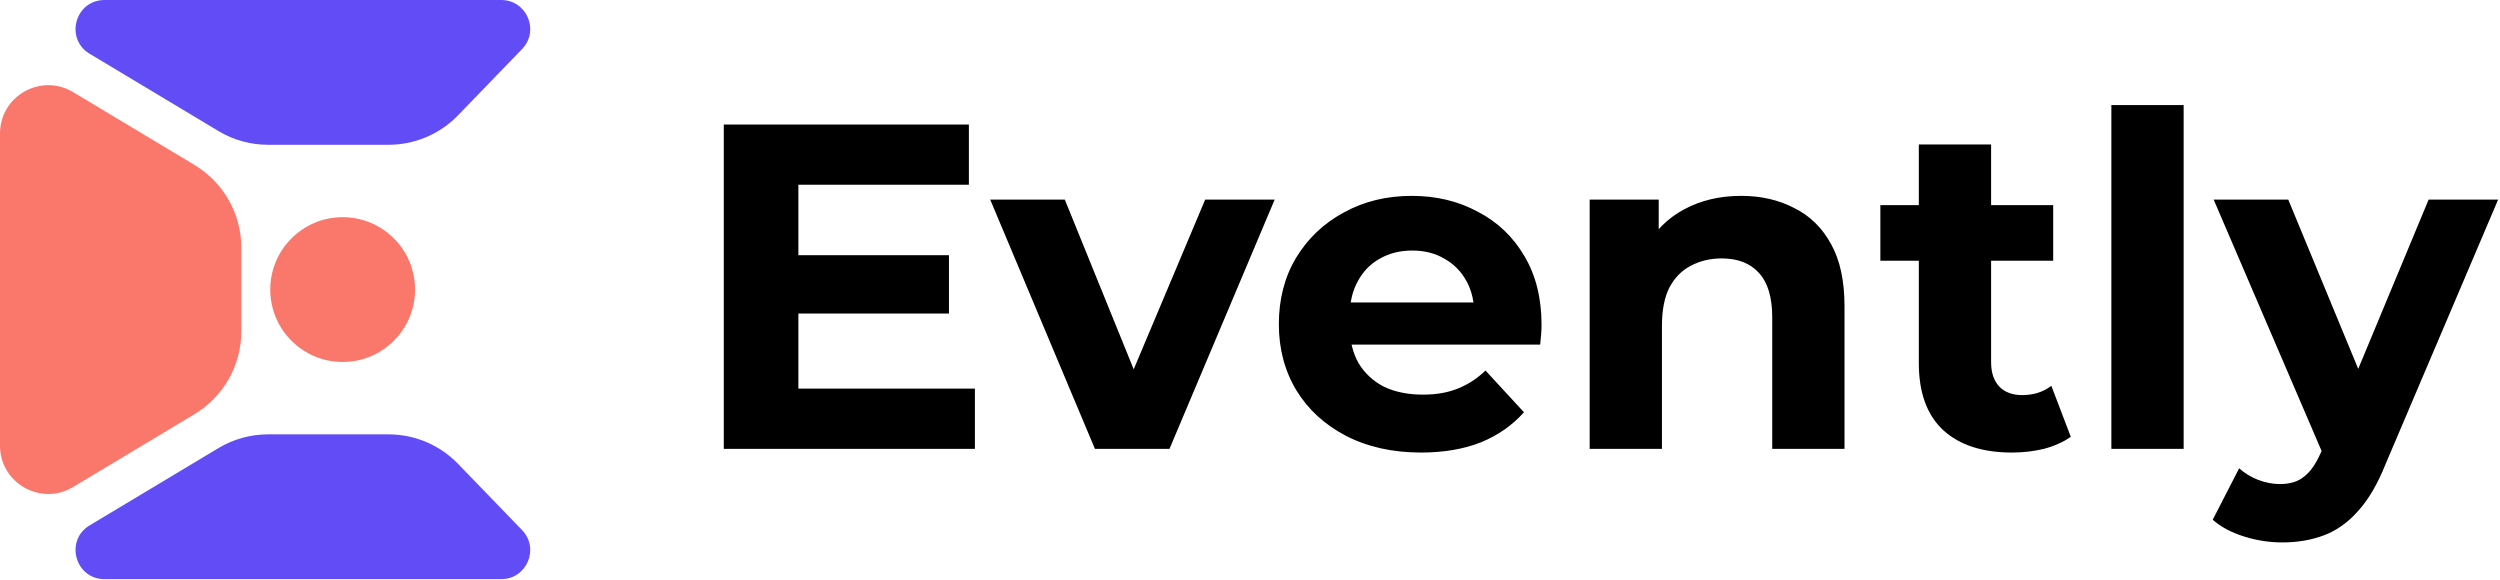
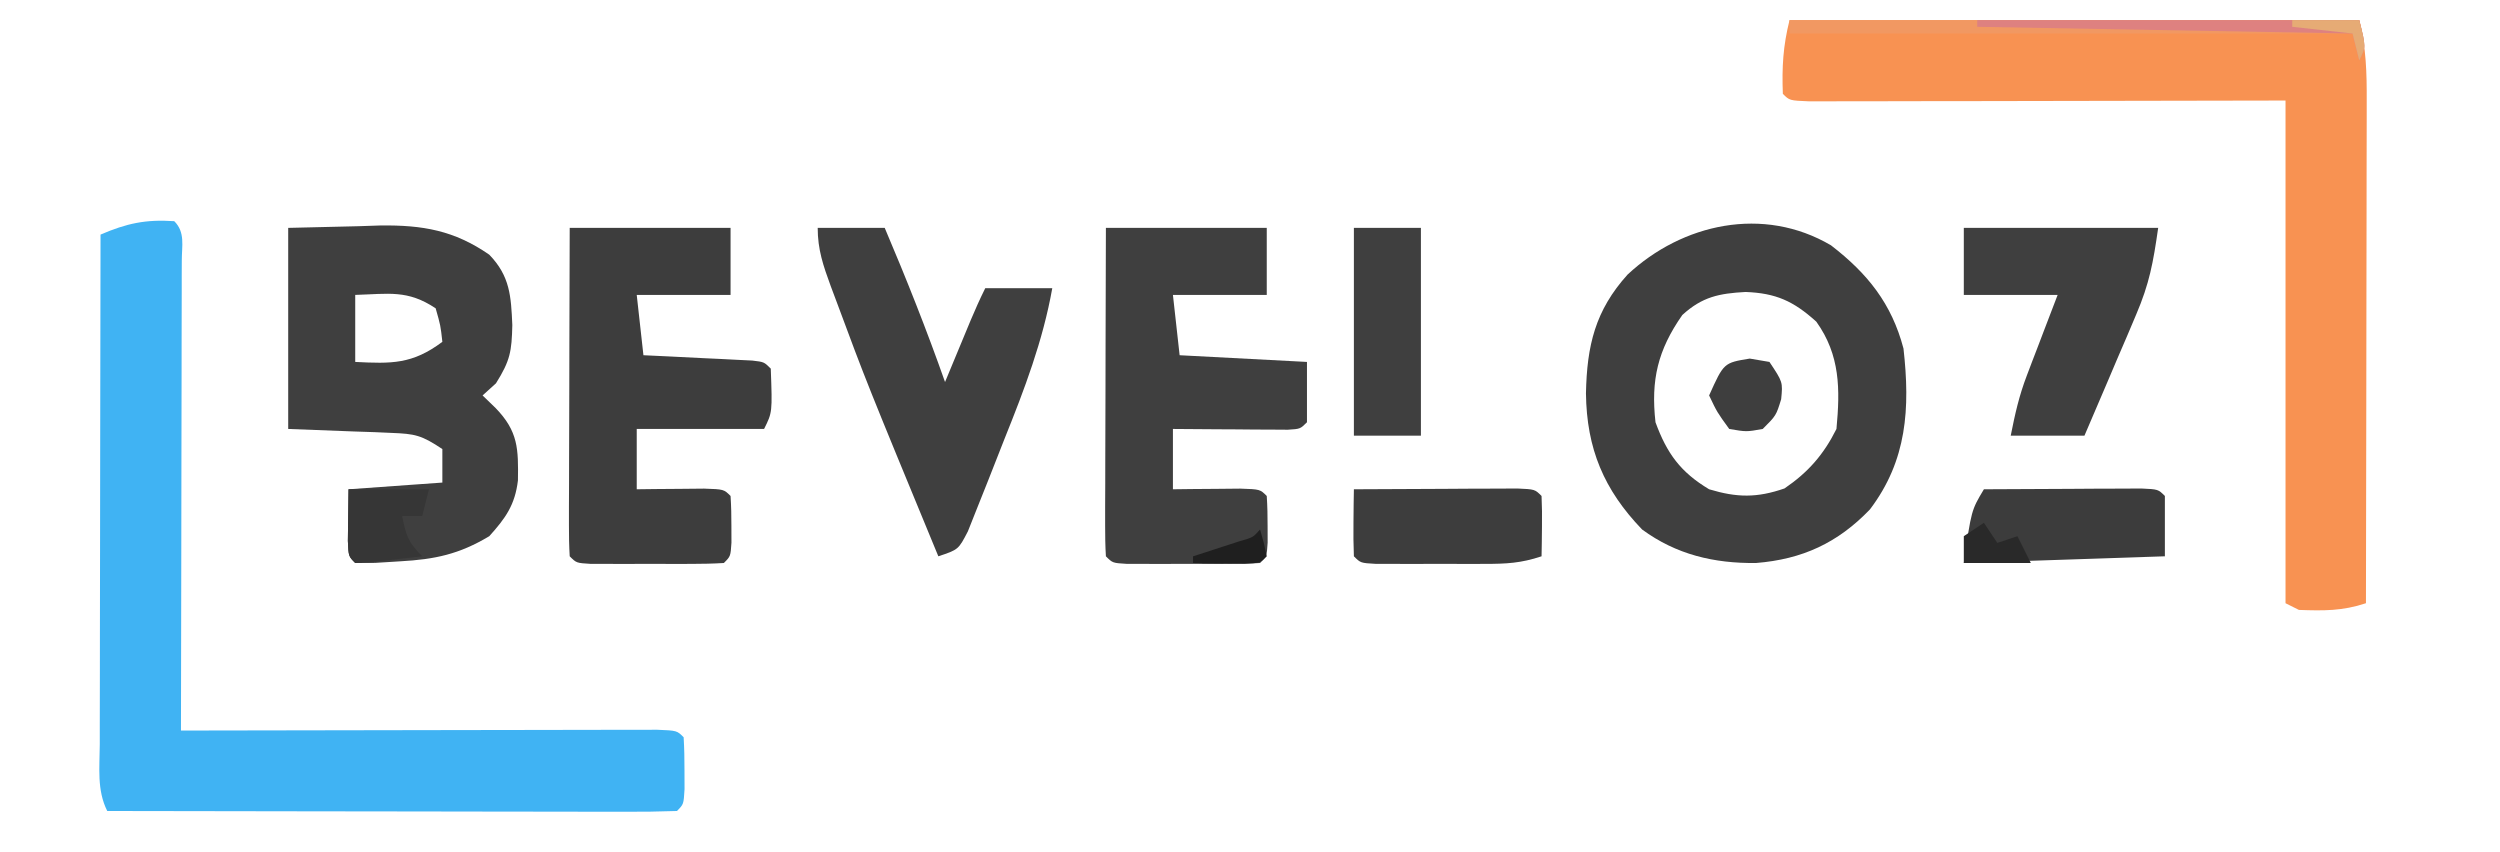
- <svg xmlns="http://www.w3.org/2000/svg" width="518" height="120" viewBox="0 0 518 120" fill="none">
-   <path d="M-3.08811e-06 27.662C-1.72904e-06 19.889 8.48 15.088 15.145 19.087L40.29 34.174C46.314 37.788 50 44.299 50 51.324L50 68.676C50 75.701 46.314 82.212 40.29 85.826L15.145 100.913C8.48 104.912 -1.57555e-05 100.111 -1.43965e-05 92.338L-3.08811e-06 27.662Z" fill="#FA776C" />
-   <path d="M103.855 -3.00576e-06C109.151 -1.88027e-06 111.85 6.362 108.169 10.17L94.896 23.9C91.128 27.799 85.938 30 80.516 30L55.54 30C51.915 30 48.358 29.015 45.25 27.15L18.575 11.145C13.357 8.014 15.577 -2.17645e-05 21.662 -2.04714e-05L103.855 -3.00576e-06Z" fill="#624CF5" />
-   <path d="M103.855 120C109.151 120 111.85 113.638 108.169 109.83L94.896 96.1C91.128 92.201 85.938 90 80.516 90L55.54 90C51.915 90 48.358 90.985 45.25 92.85L18.575 108.855C13.357 111.986 15.577 120 21.662 120L103.855 120Z" fill="#624CF5" />
-   <rect x="56" y="45" width="30" height="30" rx="15" fill="#FA776C" />
-   <path d="M164.272 52.872H196.624V64.968H164.272V52.872ZM165.424 80.52H202V93H149.968V25.8H200.752V38.28H165.424V80.52ZM226.866 93L205.169 41.352H220.626L238.674 85.8H230.994L249.714 41.352H264.114L242.322 93H226.866ZM294.45 93.768C288.562 93.768 283.378 92.616 278.898 90.312C274.482 88.008 271.058 84.872 268.626 80.904C266.194 76.872 264.978 72.296 264.978 67.176C264.978 61.992 266.162 57.416 268.53 53.448C270.962 49.416 274.258 46.28 278.418 44.04C282.578 41.736 287.282 40.584 292.53 40.584C297.586 40.584 302.13 41.672 306.162 43.848C310.258 45.96 313.49 49.032 315.858 53.064C318.226 57.032 319.41 61.8 319.41 67.368C319.41 67.944 319.378 68.616 319.314 69.384C319.25 70.088 319.186 70.76 319.122 71.4H277.17V62.664H311.25L305.49 65.256C305.49 62.568 304.946 60.232 303.858 58.248C302.77 56.264 301.266 54.728 299.346 53.64C297.426 52.488 295.186 51.912 292.626 51.912C290.066 51.912 287.794 52.488 285.81 53.64C283.89 54.728 282.386 56.296 281.298 58.344C280.21 60.328 279.666 62.696 279.666 65.448V67.752C279.666 70.568 280.274 73.064 281.49 75.24C282.77 77.352 284.53 78.984 286.77 80.136C289.074 81.224 291.762 81.768 294.834 81.768C297.586 81.768 299.986 81.352 302.034 80.52C304.146 79.688 306.066 78.44 307.794 76.776L315.762 85.416C313.394 88.104 310.418 90.184 306.834 91.656C303.25 93.064 299.122 93.768 294.45 93.768ZM360.773 40.584C364.869 40.584 368.517 41.416 371.717 43.08C374.981 44.68 377.541 47.176 379.397 50.568C381.253 53.896 382.181 58.184 382.181 63.432V93H367.205V65.736C367.205 61.576 366.277 58.504 364.421 56.52C362.629 54.536 360.069 53.544 356.741 53.544C354.373 53.544 352.229 54.056 350.309 55.08C348.453 56.04 346.981 57.544 345.893 59.592C344.869 61.64 344.357 64.264 344.357 67.464V93H329.381V41.352H343.685V55.656L340.997 51.336C342.853 47.88 345.509 45.224 348.965 43.368C352.421 41.512 356.357 40.584 360.773 40.584ZM416.876 93.768C410.796 93.768 406.06 92.232 402.668 89.16C399.276 86.024 397.58 81.384 397.58 75.24V29.928H412.556V75.048C412.556 77.224 413.132 78.92 414.284 80.136C415.436 81.288 417.004 81.864 418.988 81.864C421.356 81.864 423.372 81.224 425.036 79.944L429.068 90.504C427.532 91.592 425.676 92.424 423.5 93C421.388 93.512 419.18 93.768 416.876 93.768ZM389.612 54.024V42.504H425.42V54.024H389.612ZM437.475 93V21.768H452.451V93H437.475ZM472.878 112.392C470.19 112.392 467.534 111.976 464.91 111.144C462.286 110.312 460.142 109.16 458.477 107.688L463.95 97.032C465.102 98.056 466.414 98.856 467.886 99.432C469.422 100.008 470.926 100.296 472.398 100.296C474.51 100.296 476.174 99.784 477.39 98.76C478.67 97.8 479.822 96.168 480.846 93.864L483.534 87.528L484.686 85.896L503.214 41.352H517.614L494.286 96.168C492.622 100.328 490.702 103.592 488.526 105.96C486.414 108.328 484.046 109.992 481.422 110.952C478.862 111.912 476.014 112.392 472.878 112.392ZM481.71 95.016L458.669 41.352H474.126L491.982 84.552L481.71 95.016Z" fill="black" />
+ <svg xmlns="http://www.w3.org/2000/svg" version="1.1" width="373" height="127">
+   <path d="M0 0 C1.662 1.662 1.12 3.665 1.124 5.884 C1.121 6.582 1.117 7.279 1.114 7.998 C1.114 8.73 1.114 9.462 1.114 10.215 C1.113 12.645 1.105 15.074 1.098 17.504 C1.096 19.184 1.094 20.864 1.093 22.544 C1.09 26.975 1.08 31.405 1.069 35.836 C1.058 40.353 1.054 44.871 1.049 49.389 C1.038 58.259 1.021 67.13 1 76 C1.925 75.998 2.85 75.996 3.803 75.993 C12.5 75.973 21.196 75.958 29.893 75.948 C34.365 75.943 38.837 75.936 43.308 75.925 C47.62 75.914 51.932 75.908 56.244 75.905 C57.892 75.903 59.541 75.9 61.19 75.894 C63.491 75.887 65.792 75.886 68.094 75.886 C70.062 75.883 70.062 75.883 72.07 75.88 C75 76 75 76 76 77 C76.098 78.664 76.13 80.333 76.125 82 C76.129 83.361 76.129 83.361 76.133 84.75 C76 87 76 87 75 88 C72.353 88.095 69.731 88.126 67.084 88.114 C66.255 88.114 65.425 88.114 64.571 88.114 C61.817 88.113 59.063 88.105 56.309 88.098 C54.404 88.096 52.5 88.094 50.596 88.093 C45.573 88.09 40.551 88.08 35.529 88.069 C30.408 88.058 25.287 88.054 20.166 88.049 C10.111 88.038 0.055 88.021 -10 88 C-11.57 84.86 -11.129 81.508 -11.114 78.062 C-11.114 77.242 -11.114 76.423 -11.114 75.578 C-11.113 72.862 -11.105 70.146 -11.098 67.43 C-11.096 65.549 -11.094 63.669 -11.093 61.788 C-11.09 56.833 -11.08 51.878 -11.069 46.923 C-11.058 41.87 -11.054 36.816 -11.049 31.762 C-11.038 21.841 -11.021 11.921 -11 2 C-7.107 0.325 -4.267 -0.291 0 0 Z " fill="#40B3F3" transform="translate(26,33)" />
+   <path d="M0 0 C28.05 0 56.1 0 85 0 C86.034 4.134 86.133 7.855 86.114 12.073 C86.114 12.883 86.114 13.694 86.114 14.528 C86.113 17.201 86.105 19.874 86.098 22.547 C86.096 24.402 86.094 26.257 86.093 28.112 C86.09 32.992 86.08 37.871 86.069 42.75 C86.058 47.731 86.054 52.711 86.049 57.691 C86.038 67.461 86.021 77.23 86 87 C82.499 88.167 79.673 88.134 76 88 C75.34 87.67 74.68 87.34 74 87 C74 62.25 74 37.5 74 12 C49.692 12.04 49.692 12.04 25.383 12.09 C20.69 12.095 20.69 12.095 18.496 12.095 C16.958 12.097 15.419 12.101 13.881 12.106 C11.556 12.113 9.231 12.114 6.906 12.114 C4.938 12.117 4.938 12.117 2.93 12.12 C0 12 0 12 -1 11 C-1.15 7.017 -0.972 3.889 0 0 Z " fill="#F89252" transform="translate(267,3)" />
+   <path d="M0 0 C5.457 4.201 9.055 8.699 10.816 15.398 C11.82 24.313 11.352 32.089 5.816 39.398 C1.014 44.409 -4.288 46.845 -11.184 47.398 C-17.442 47.473 -23.092 46.14 -28.184 42.398 C-33.881 36.473 -36.458 30.351 -36.559 22.086 C-36.413 14.952 -35.185 9.725 -30.348 4.363 C-22.184 -3.253 -10.085 -5.937 0 0 Z M-22.184 10.398 C-25.839 15.629 -26.895 20.096 -26.184 26.398 C-24.48 31.06 -22.454 33.836 -18.184 36.398 C-14.028 37.652 -11.052 37.699 -6.934 36.273 C-3.402 33.865 -1.094 31.219 0.816 27.398 C1.37 21.476 1.381 16.389 -2.184 11.398 C-5.597 8.31 -8.221 7.134 -12.746 6.961 C-16.678 7.179 -19.196 7.667 -22.184 10.398 Z " fill="#3F3F3F" transform="translate(273.1836,36.60156)" />
+   <path d="M0 0 C3.465 -0.083 6.93 -0.165 10.5 -0.25 C12.114 -0.305 12.114 -0.305 13.76 -0.36 C20.062 -0.432 24.757 0.368 30 4 C33.1 7.197 33.247 10.203 33.438 14.5 C33.348 18.41 33.135 19.785 31 23.188 C30.01 24.085 30.01 24.085 29 25 C29.639 25.619 30.279 26.238 30.938 26.875 C34.329 30.369 34.345 32.976 34.277 37.68 C33.842 41.322 32.431 43.313 30 46 C25.521 48.692 21.879 49.465 16.688 49.75 C15.454 49.827 14.22 49.905 12.949 49.984 C11.976 49.99 11.003 49.995 10 50 C9 49 9 49 8.902 46.715 C8.951 42.857 8.951 42.857 9 39 C13.62 38.67 18.24 38.34 23 38 C23 36.35 23 34.7 23 33 C19.869 30.913 18.931 30.723 15.332 30.586 C14.527 30.55 13.723 30.515 12.894 30.478 C11.877 30.444 10.86 30.41 9.812 30.375 C6.574 30.251 3.336 30.128 0 30 C0 20.1 0 10.2 0 0 Z M10 10 C10 13.3 10 16.6 10 20 C15.394 20.274 18.519 20.361 23 17 C22.73 14.563 22.73 14.563 22 12 C17.798 9.198 14.999 9.855 10 10 Z " fill="#3F3F3F" transform="translate(43,34)" />
+   <path d="M0 0 C7.92 0 15.84 0 24 0 C24 3.3 24 6.6 24 10 C19.38 10 14.76 10 10 10 C10.33 12.97 10.66 15.94 11 19 C17.27 19.33 23.54 19.66 30 20 C30 22.97 30 25.94 30 29 C29 30 29 30 27.142 30.114 C26.352 30.108 25.561 30.103 24.746 30.098 C23.892 30.094 23.038 30.091 22.158 30.088 C20.811 30.075 20.811 30.075 19.438 30.062 C18.536 30.058 17.634 30.053 16.705 30.049 C14.47 30.037 12.235 30.019 10 30 C10 32.97 10 35.94 10 39 C11.39 38.983 11.39 38.983 12.809 38.965 C14.006 38.956 15.204 38.947 16.438 38.938 C17.632 38.926 18.827 38.914 20.059 38.902 C23 39 23 39 24 40 C24.098 41.497 24.13 42.999 24.125 44.5 C24.129 45.722 24.129 45.722 24.133 46.969 C24 49 24 49 23 50 C21.377 50.099 19.751 50.131 18.125 50.133 C17.14 50.134 16.155 50.135 15.141 50.137 C14.104 50.133 13.068 50.129 12 50.125 C10.445 50.131 10.445 50.131 8.859 50.137 C7.875 50.135 6.89 50.134 5.875 50.133 C4.965 50.132 4.055 50.131 3.117 50.129 C1 50 1 50 0 49 C-0.093 47.465 -0.117 45.926 -0.114 44.388 C-0.113 43.407 -0.113 42.427 -0.113 41.416 C-0.108 40.349 -0.103 39.283 -0.098 38.184 C-0.096 37.097 -0.095 36.011 -0.093 34.892 C-0.088 31.407 -0.075 27.922 -0.062 24.438 C-0.057 22.081 -0.053 19.725 -0.049 17.369 C-0.039 11.579 -0.019 5.79 0 0 Z " fill="#3F3F3F" transform="translate(165,34)" />
+   <path d="M0 0 C7.92 0 15.84 0 24 0 C24 3.3 24 6.6 24 10 C19.38 10 14.76 10 10 10 C10.33 12.97 10.66 15.94 11 19 C12.932 19.091 12.932 19.091 14.902 19.184 C16.581 19.268 18.259 19.353 19.938 19.438 C20.788 19.477 21.638 19.516 22.514 19.557 C23.323 19.599 24.131 19.64 24.965 19.684 C26.088 19.739 26.088 19.739 27.234 19.795 C29 20 29 20 30 21 C30.237 27.525 30.237 27.525 29 30 C22.73 30 16.46 30 10 30 C10 32.97 10 35.94 10 39 C11.39 38.983 11.39 38.983 12.809 38.965 C14.006 38.956 15.204 38.947 16.438 38.938 C17.632 38.926 18.827 38.914 20.059 38.902 C23 39 23 39 24 40 C24.098 41.497 24.13 42.999 24.125 44.5 C24.129 45.722 24.129 45.722 24.133 46.969 C24 49 24 49 23 50 C21.377 50.099 19.751 50.131 18.125 50.133 C17.14 50.134 16.155 50.135 15.141 50.137 C14.104 50.133 13.068 50.129 12 50.125 C10.445 50.131 10.445 50.131 8.859 50.137 C7.875 50.135 6.89 50.134 5.875 50.133 C4.965 50.132 4.055 50.131 3.117 50.129 C1 50 1 50 0 49 C-0.093 47.465 -0.117 45.926 -0.114 44.388 C-0.113 43.407 -0.113 42.427 -0.113 41.416 C-0.108 40.349 -0.103 39.283 -0.098 38.184 C-0.096 37.097 -0.095 36.011 -0.093 34.892 C-0.088 31.407 -0.075 27.922 -0.062 24.438 C-0.057 22.081 -0.053 19.725 -0.049 17.369 C-0.039 11.579 -0.019 5.79 0 0 Z " fill="#3D3D3D" transform="translate(85,34)" />
+   <path d="M0 0 C3.3 0 6.6 0 10 0 C13.232 7.591 16.258 15.218 19 23 C19.349 22.157 19.699 21.314 20.059 20.445 C20.514 19.35 20.969 18.254 21.438 17.125 C21.89 16.034 22.342 14.944 22.809 13.82 C23.495 12.194 24.211 10.579 25 9 C28.3 9 31.6 9 35 9 C33.599 16.864 30.853 24.064 27.887 31.441 C27.055 33.518 26.243 35.602 25.432 37.688 C24.905 39.011 24.377 40.334 23.848 41.656 C23.136 43.448 23.136 43.448 22.41 45.275 C21 48 21 48 18 49 C7.269 23.006 7.269 23.006 2.812 11 C2.522 10.225 2.231 9.45 1.931 8.651 C0.828 5.635 0 3.238 0 0 Z " fill="#3F3F3F" transform="translate(122,34)" />
+   <path d="M0 0 C9.57 0 19.14 0 29 0 C28.253 5.226 27.686 8.318 25.715 12.934 C25.043 14.524 25.043 14.524 24.357 16.146 C23.889 17.233 23.42 18.319 22.938 19.438 C22.465 20.551 21.993 21.664 21.506 22.811 C20.345 25.544 19.173 28.272 18 31 C14.37 31 10.74 31 7 31 C7.664 27.679 8.237 25.082 9.41 22.012 C9.678 21.306 9.945 20.6 10.221 19.873 C10.498 19.152 10.776 18.431 11.062 17.688 C11.485 16.577 11.485 16.577 11.916 15.443 C12.607 13.628 13.303 11.814 14 10 C9.38 10 4.76 10 0 10 C0 6.7 0 3.4 0 0 Z " fill="#3F3F3F" transform="translate(293,34)" />
+   <path d="M0 0 C3.3 0 6.6 0 10 0 C10 10.23 10 20.46 10 31 C6.7 31 3.4 31 0 31 C0 20.77 0 10.54 0 0 Z " fill="#3F3F3F" transform="translate(202,34)" />
+   <path d="M0 0 C4.312 -0.029 8.625 -0.047 12.938 -0.062 C14.785 -0.075 14.785 -0.075 16.67 -0.088 C17.84 -0.091 19.01 -0.094 20.215 -0.098 C21.841 -0.106 21.841 -0.106 23.5 -0.114 C26 0 26 0 27 1 C27 3.97 27 6.94 27 10 C17.1 10.33 7.2 10.66 -3 11 C-1.875 3.125 -1.875 3.125 0 0 Z " fill="#3C3C3C" transform="translate(296,73)" />
+   <path d="M0 0 C4.479 -0.029 8.958 -0.047 13.438 -0.062 C14.717 -0.071 15.996 -0.079 17.314 -0.088 C19.137 -0.093 19.137 -0.093 20.996 -0.098 C22.122 -0.103 23.248 -0.108 24.408 -0.114 C27 0 27 0 28 1 C28.072 2.519 28.084 4.042 28.062 5.562 C28.053 6.389 28.044 7.215 28.035 8.066 C28.024 8.704 28.012 9.343 28 10 C24.902 11.033 22.739 11.129 19.492 11.133 C18.424 11.134 17.355 11.135 16.254 11.137 C15.139 11.133 14.024 11.129 12.875 11.125 C11.752 11.129 10.629 11.133 9.473 11.137 C7.874 11.135 7.874 11.135 6.242 11.133 C5.261 11.132 4.28 11.131 3.269 11.129 C1 11 1 11 0 10 C-0.072 8.314 -0.084 6.625 -0.062 4.938 C-0.053 4.018 -0.044 3.099 -0.035 2.152 C-0.024 1.442 -0.012 0.732 0 0 Z " fill="#3D3D3D" transform="translate(202,73)" />
+   <path d="M0 0 C28.05 0 56.1 0 85 0 C86 4 86 4 85 6 C84.505 4.02 84.505 4.02 84 2 C56.28 2 28.56 2 0 2 C0 1.34 0 0.68 0 0 Z " fill="#F19862" transform="translate(267,3)" />
+   <path d="M0 0 C3.96 0 7.92 0 12 0 C11.67 1.32 11.34 2.64 11 4 C10.01 4 9.02 4 8 4 C8.573 6.867 8.861 7.861 11 10 C9.355 10.194 7.709 10.38 6.062 10.562 C4.688 10.719 4.688 10.719 3.285 10.879 C2.531 10.919 1.777 10.959 1 11 C0 10 0 10 -0.098 7.715 C-0.065 5.143 -0.033 2.572 0 0 Z " fill="#363636" transform="translate(52,73)" />
+   <path d="M0 0 C0.969 0.165 1.939 0.33 2.938 0.5 C4.938 3.5 4.938 3.5 4.688 6.062 C3.938 8.5 3.938 8.5 1.938 10.5 C-0.5 10.938 -0.5 10.938 -3.062 10.5 C-4.875 8 -4.875 8 -6.062 5.5 C-3.872 0.632 -3.872 0.632 0 0 Z " fill="#3E3E3E" transform="translate(261.0625,53.5)" />
+   <path d="M0 0 C18.81 0 37.62 0 57 0 C58 4 58 4 57 6 C56.505 4.02 56.505 4.02 56 2 C37.52 1.67 19.04 1.34 0 1 C0 0.67 0 0.34 0 0 Z " fill="#DE8180" transform="translate(295,3)" />
+   <path d="M0 0 C0.66 0.99 1.32 1.98 2 3 C2.99 2.67 3.98 2.34 5 2 C5.66 3.32 6.32 4.64 7 6 C3.7 6 0.4 6 -3 6 C-3 4.68 -3 3.36 -3 2 C-2.01 1.34 -1.02 0.68 0 0 Z " fill="#292929" transform="translate(296,78)" />
+   <path d="M0 0 C0.562 1.938 0.562 1.938 1 4 C0 5 0 5 -2.285 5.098 C-3.66 5.08 -3.66 5.08 -5.062 5.062 C-5.982 5.053 -6.901 5.044 -7.848 5.035 C-8.558 5.024 -9.268 5.012 -10 5 C-10 4.67 -10 4.34 -10 4 C-9.362 3.795 -8.724 3.59 -8.066 3.379 C-7.24 3.109 -6.414 2.84 -5.562 2.562 C-4.739 2.296 -3.915 2.029 -3.066 1.754 C-1.038 1.178 -1.038 1.178 0 0 Z " fill="#1F1F1F" transform="translate(188,79)" />
+   <path d="M0 0 C3.3 0 6.6 0 10 0 C11 4 11 4 10 6 C9.67 4.68 9.34 3.36 9 2 C6.03 1.67 3.06 1.34 0 1 C0 0.67 0 0.34 0 0 Z " fill="#E6AB75" transform="translate(342,3)" />
+   <path d="" fill="#000000" transform="translate(0,0)" />
+   <path d="" fill="#000000" transform="translate(0,0)" />
</svg>
